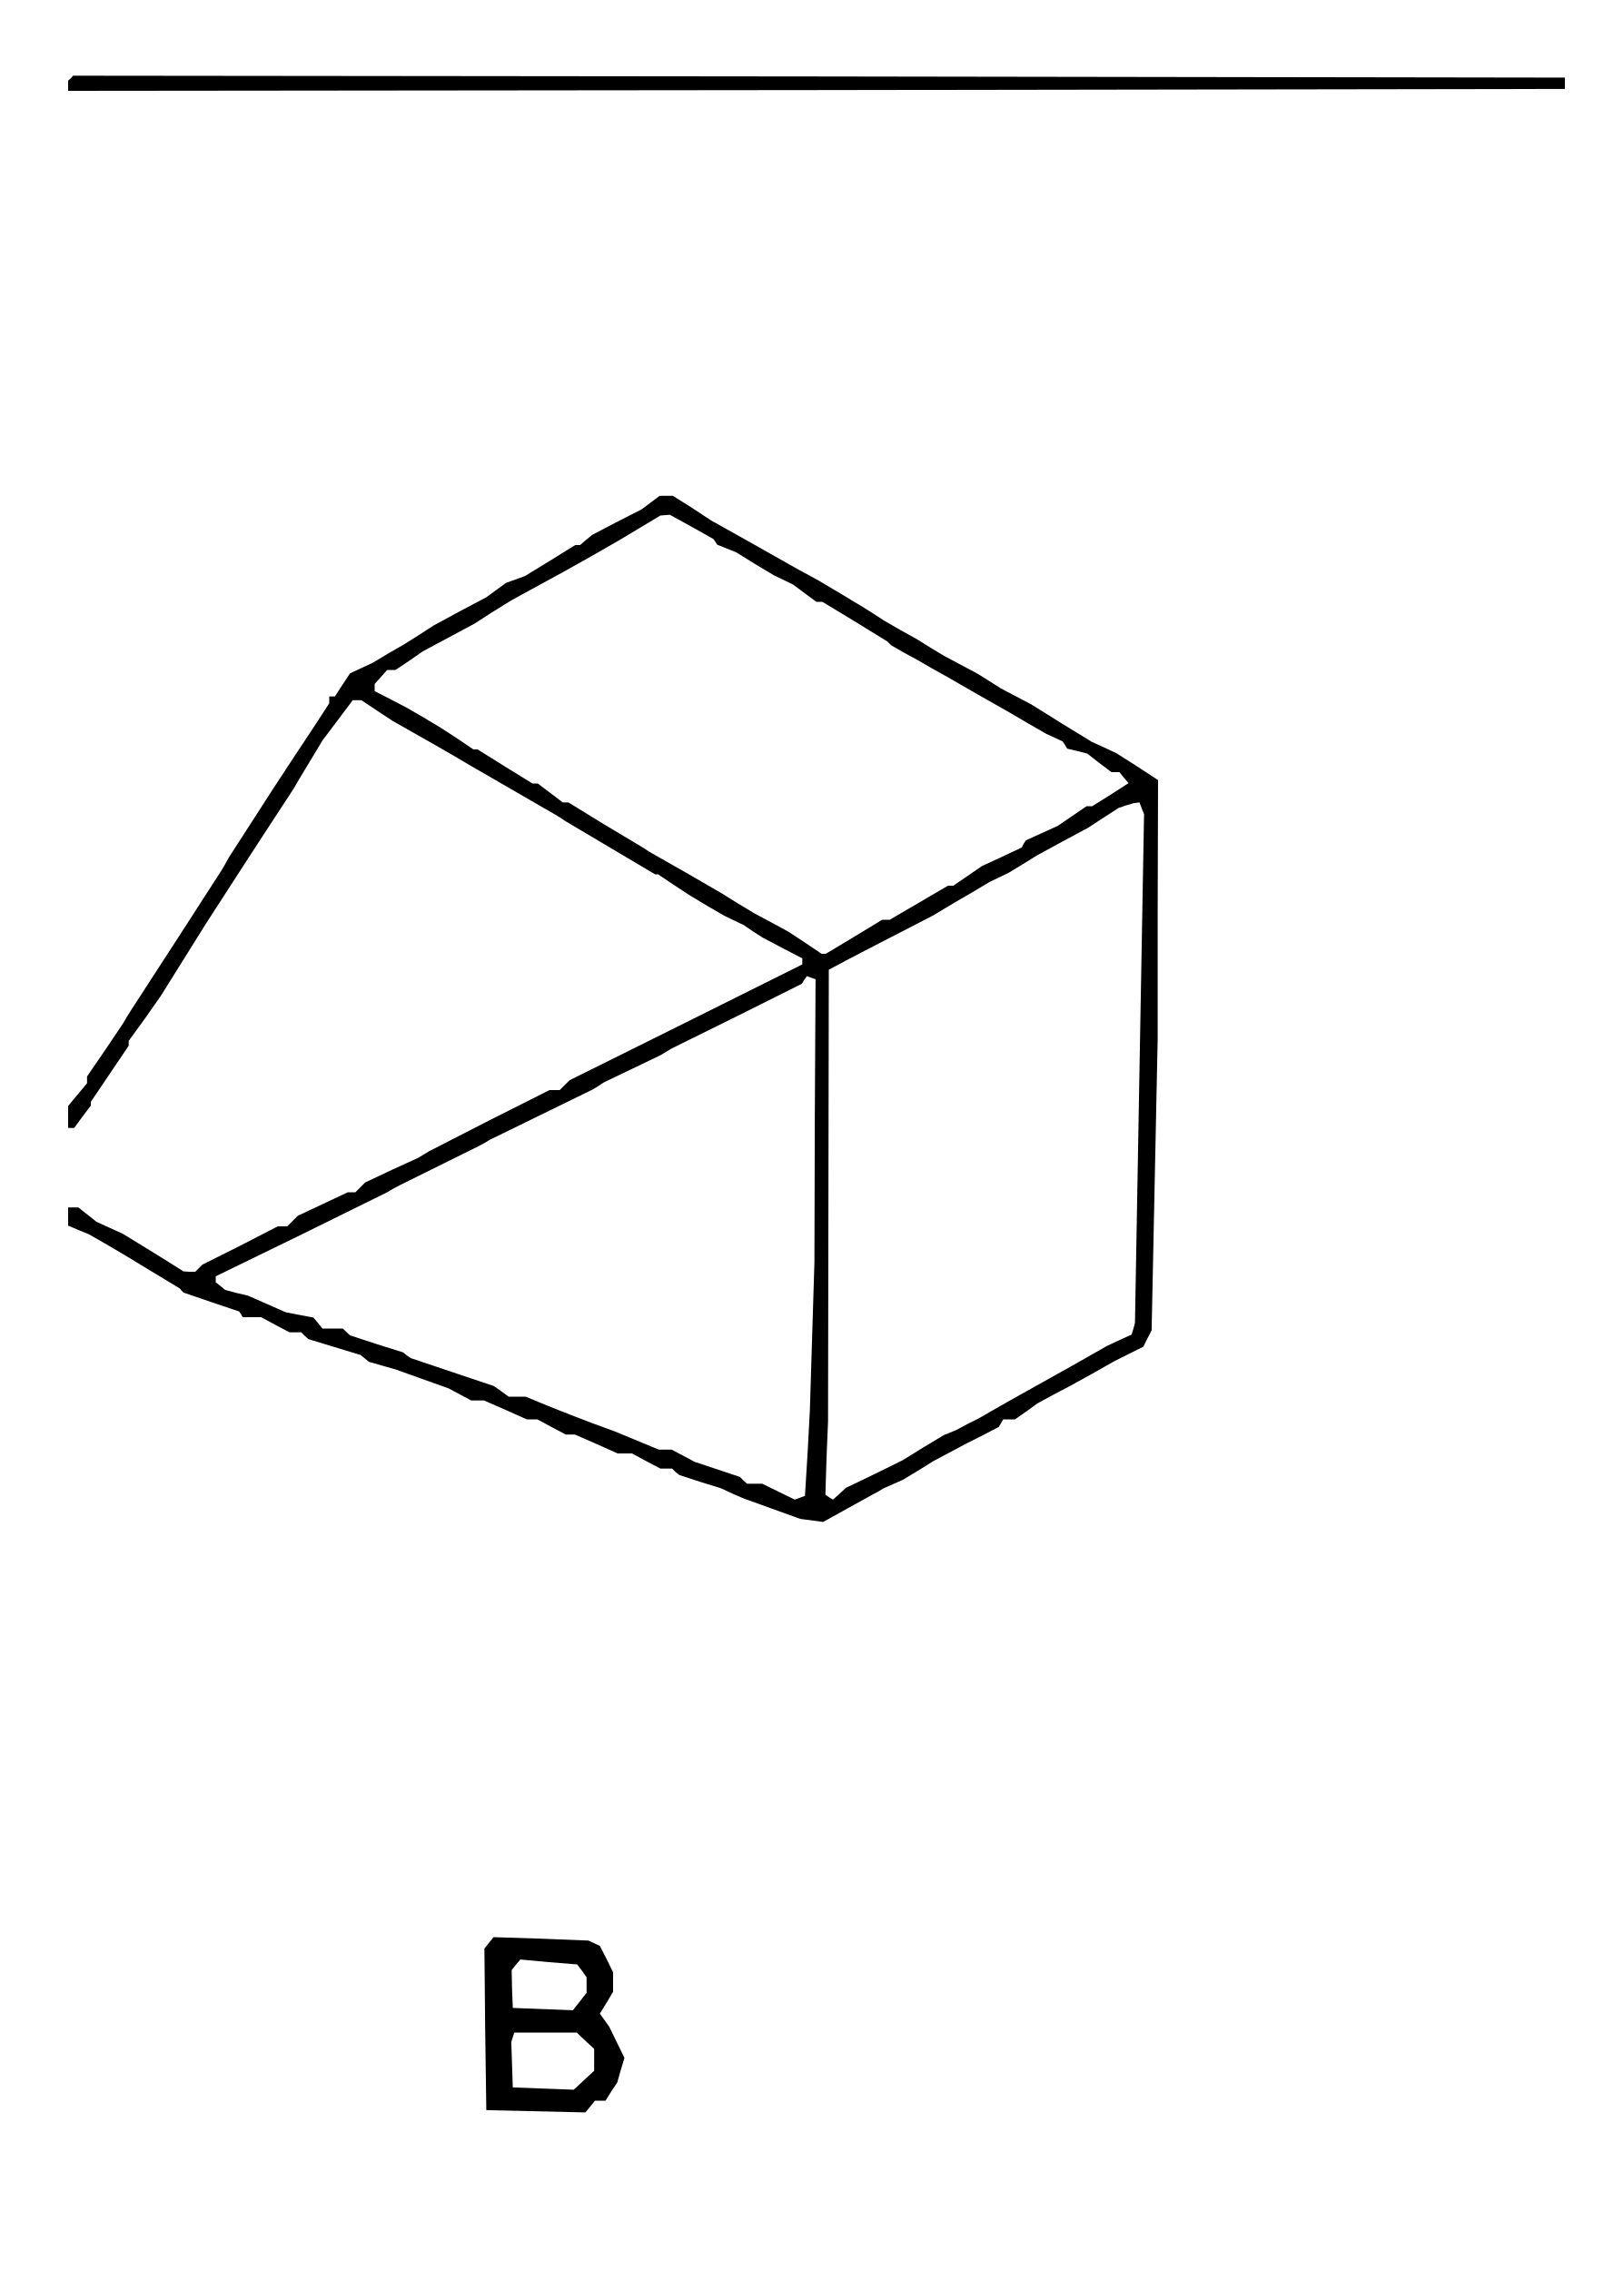
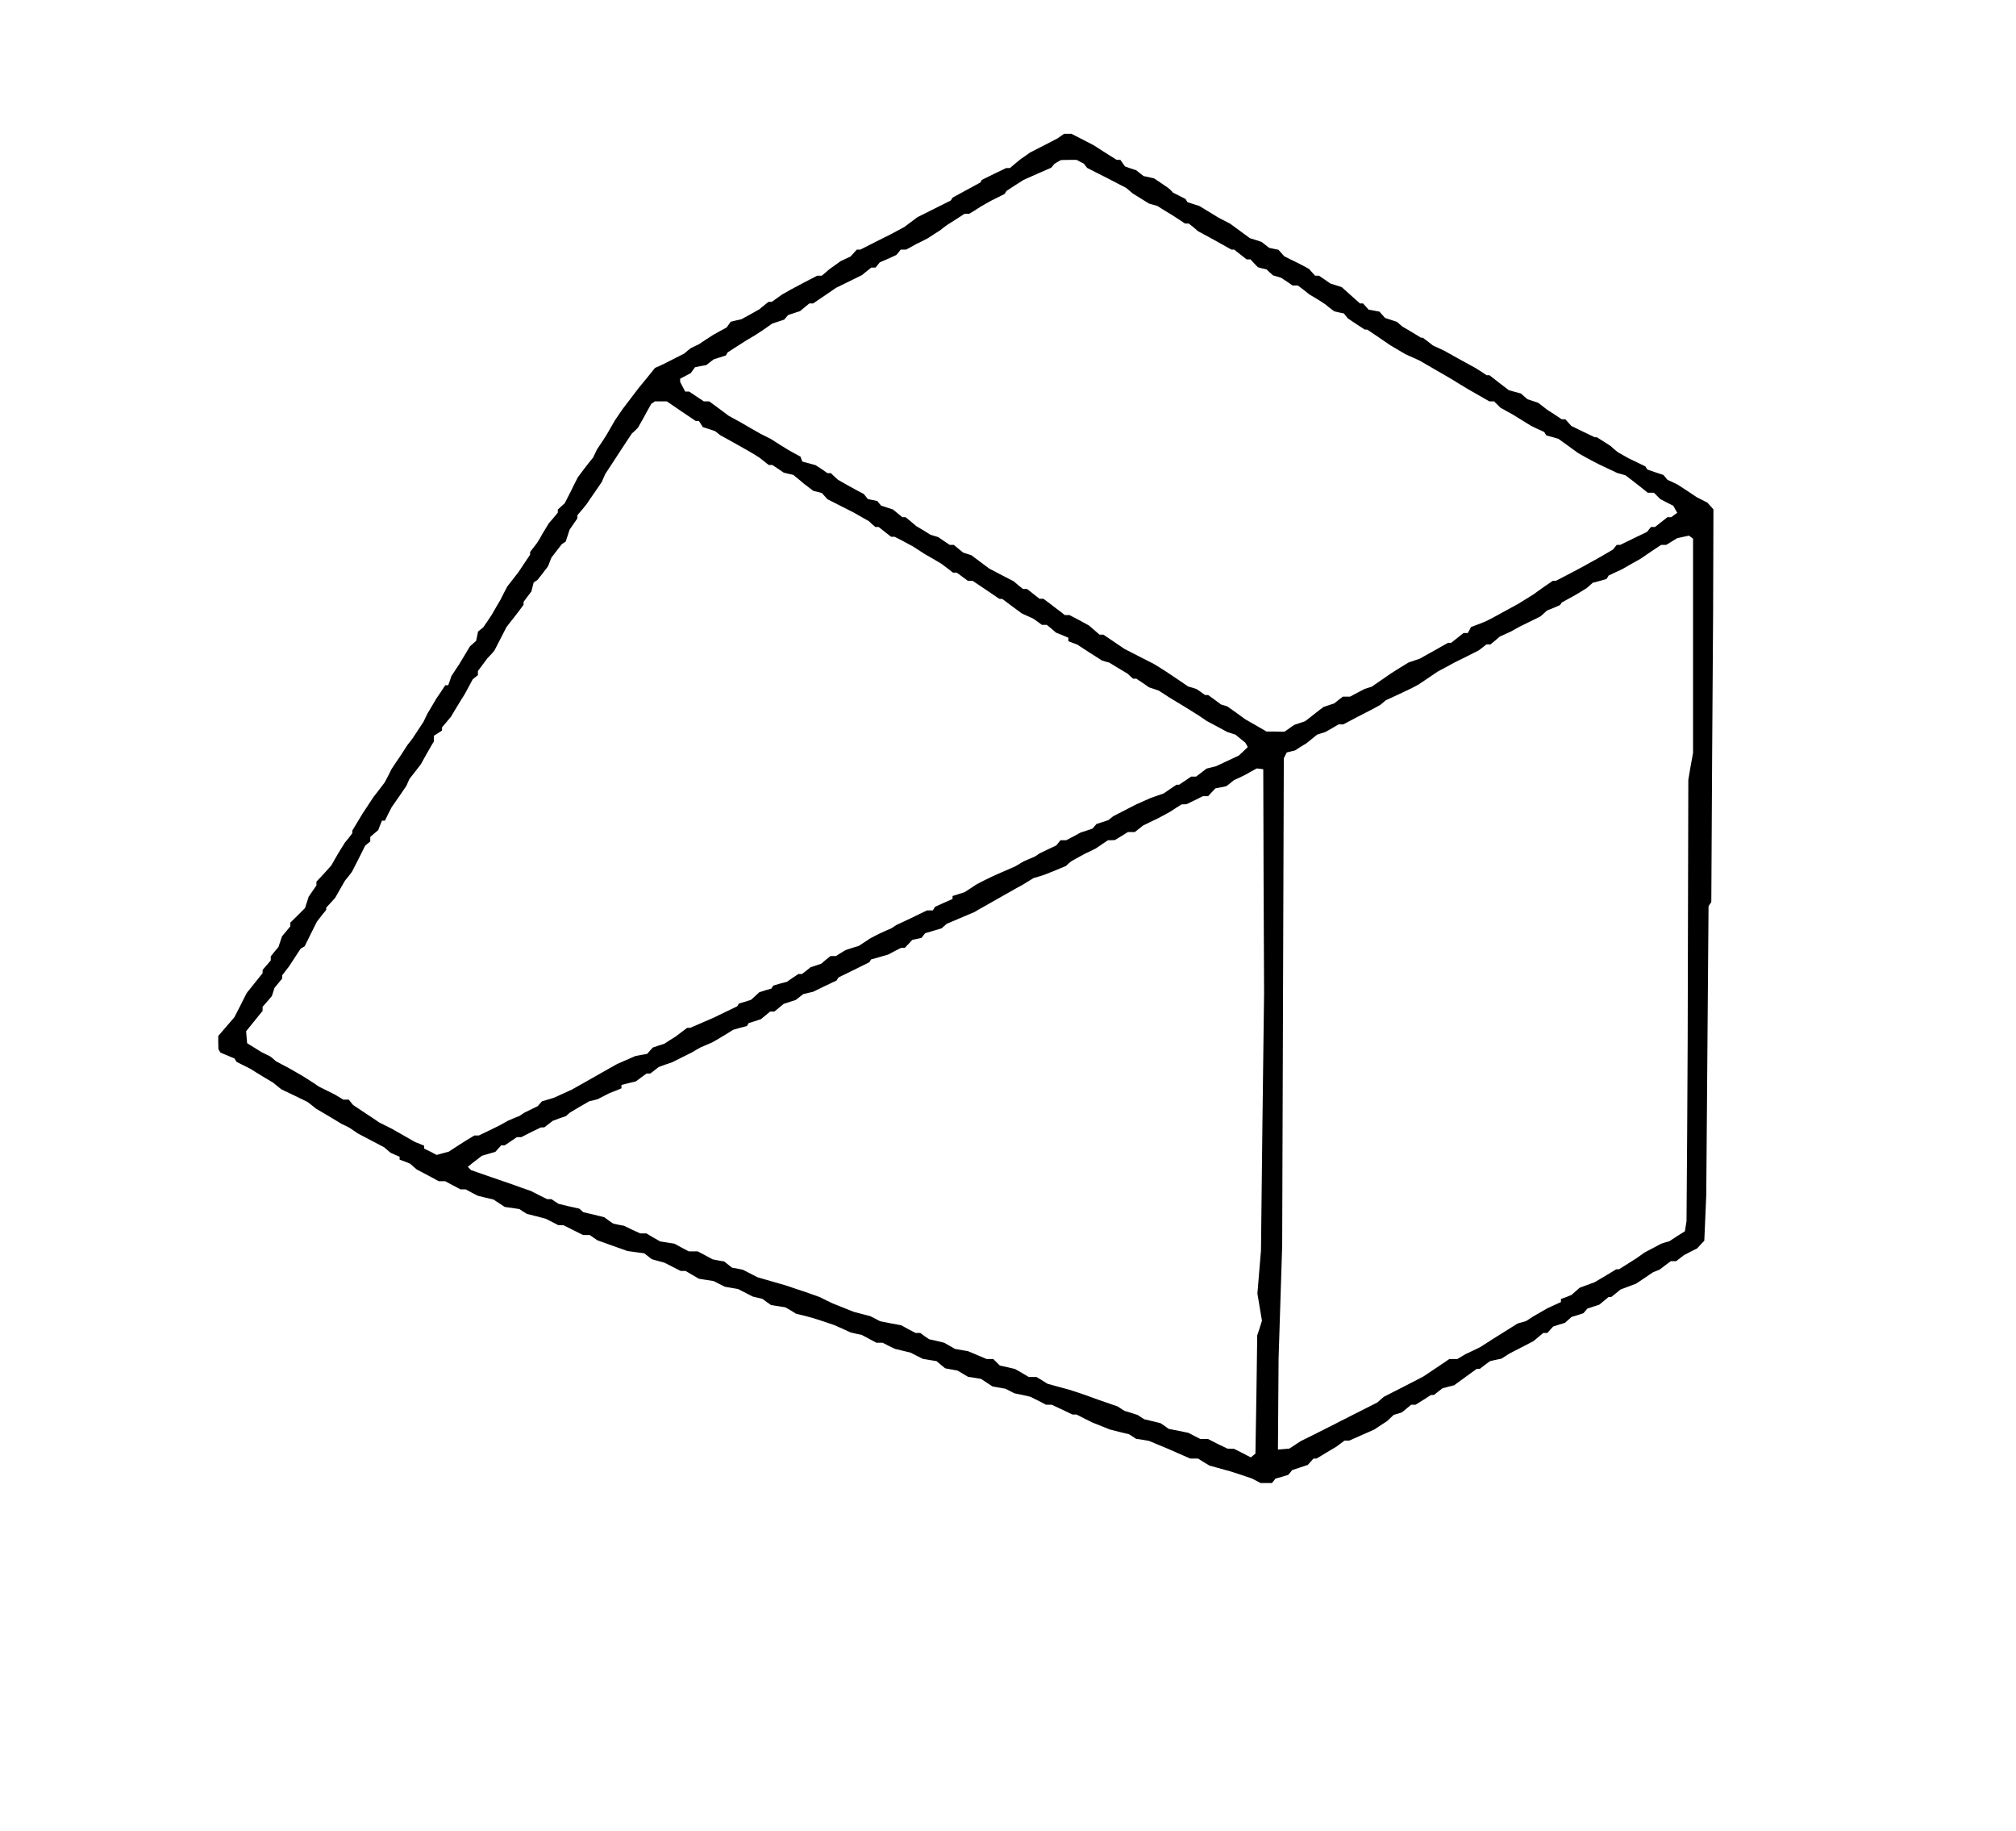
- <svg xmlns="http://www.w3.org/2000/svg" version="1.0" width="429" height="600" viewBox="0 0 429 600" preserveAspectRatio="xMidYMid meet">
-   <g transform="translate(0,600) scale(0.1,-0.1)" fill="currentColor" stroke="none">
-     <path d="M187 5793 l-7 -6 0 -14 0 -13 1978 2 1977 3 0 15 0 15 -1971 3 -1971 2 -6 -7z M1719 4672 l-24 -18 -65 -33 -65 -34 -16 -13 -16 -14 -6 0 -7 0 -66 -41 -67 -41 -25 -9 -25 -9 -26 -19 -26 -19 -70 -37 -70 -38 -40 -26 -40 -25 -40 -23 -40 -24 -30 -14 -30 -14 -20 -30 -20 -31 -7 0 -8 0 0 -9 0 -9 -35 -54 -35 -53 -10 -15 -10 -15 -59 -90 -58 -90 -29 -45 -29 -45 -10 -18 -10 -17 -120 -186 -120 -185 -10 -16 -10 -17 -47 -70 -48 -70 0 -9 0 -9 -25 -30 -25 -30 0 -29 0 -29 8 0 8 0 22 30 22 29 0 5 0 5 50 74 50 74 0 7 0 6 43 59 42 60 60 96 60 96 66 102 66 102 49 75 49 75 10 17 10 17 29 48 29 48 40 53 39 52 12 0 11 0 42 -28 41 -27 53 -30 53 -30 52 -30 51 -30 109 -63 109 -63 15 -9 15 -10 118 -70 118 -70 4 0 4 0 43 -29 43 -28 45 -27 45 -26 25 -12 25 -12 25 -17 25 -16 53 -28 52 -27 0 -8 0 -8 -307 -153 -308 -153 -13 -13 -13 -13 -14 0 -13 0 -159 -80 -158 -81 -15 -9 -15 -9 -70 -32 -70 -33 -13 -13 -13 -13 -10 0 -10 0 -66 -31 -66 -31 -14 -14 -14 -14 -12 0 -13 0 -99 -51 -100 -50 -10 -10 -9 -9 -16 0 -15 1 -80 50 -80 49 -35 16 -35 16 -24 19 -24 19 -13 0 -14 0 0 -24 0 -24 28 -12 27 -11 47 -27 46 -27 74 -45 73 -44 5 -6 5 -5 73 -25 74 -25 5 -7 4 -8 25 0 24 0 37 -20 38 -20 15 0 16 0 9 -9 10 -9 69 -21 69 -21 11 -9 11 -9 35 -10 35 -10 70 -25 70 -25 30 -16 30 -16 17 0 17 0 57 -25 56 -25 14 0 14 0 37 -20 38 -20 12 0 12 0 57 -25 56 -25 19 0 19 0 37 -20 38 -20 15 0 16 0 9 -9 10 -8 55 -18 55 -17 30 -14 30 -13 75 -27 75 -27 30 -4 30 -4 65 36 65 36 15 8 15 9 25 11 25 11 40 24 40 25 45 24 45 24 42 21 42 22 6 10 6 10 16 0 15 0 30 21 29 21 42 23 42 22 60 33 60 34 38 19 38 19 11 22 11 21 8 385 8 385 0 342 1 342 -55 36 -55 35 -32 15 -33 15 -80 49 -80 50 -40 21 -40 21 -30 19 -30 19 -45 24 -45 24 -35 21 -35 22 -45 25 -45 26 -26 17 -27 17 -58 35 -59 35 -27 15 -28 15 -115 65 -116 65 -50 33 -51 32 -18 0 -17 0 -24 -18z m109 -64 l57 -32 5 -7 5 -8 25 -10 25 -10 50 -31 50 -30 25 -12 25 -12 31 -23 31 -23 8 0 8 0 86 -52 86 -53 5 -5 5 -5 35 -20 35 -19 36 -21 36 -20 87 -50 88 -50 46 -27 47 -27 22 -10 21 -10 6 -9 6 -10 26 -6 27 -7 32 -25 32 -24 10 0 11 0 12 -15 12 -14 -48 -31 -48 -30 -8 0 -7 0 -38 -26 -38 -26 -42 -19 -42 -19 -6 -9 -5 -10 -53 -25 -52 -24 -38 -26 -38 -26 -7 0 -7 0 -77 -45 -77 -45 -10 0 -10 0 -74 -45 -75 -45 -5 0 -6 0 -43 29 -44 29 -44 24 -45 24 -45 27 -45 28 -95 55 -95 54 -15 10 -15 9 -92 55 -91 56 -8 0 -7 0 -33 25 -33 25 -7 0 -7 0 -73 45 -72 45 -5 0 -6 0 -43 29 -43 28 -45 27 -45 26 -42 22 -43 22 0 10 0 9 17 19 16 18 11 0 11 0 36 24 36 25 69 37 69 37 40 26 40 25 20 12 20 11 55 30 55 30 75 42 75 43 55 33 55 33 13 1 12 1 58 -32z m1189 -744 l6 -15 -12 -672 -12 -672 -4 -15 -5 -16 -33 -15 -32 -15 -95 -54 -95 -53 -75 -42 -75 -43 -30 -15 -30 -16 -15 -6 -15 -6 -55 -33 -55 -34 -75 -37 -75 -36 -17 -16 -17 -15 -10 6 -10 7 3 97 4 97 1 596 1 597 43 23 42 22 95 49 95 49 30 18 30 18 45 26 45 27 25 12 25 12 38 23 37 23 68 37 67 36 40 26 40 26 20 7 20 6 8 1 8 1 6 -16z m-864 -825 l-1 -374 -6 -195 -6 -195 -6 -113 -7 -114 -13 -5 -14 -5 -43 21 -43 21 -20 0 -20 0 -10 9 -9 9 -60 20 -60 20 -30 16 -30 16 -17 0 -17 0 -58 24 -58 24 -60 22 -60 23 -58 23 -58 24 -22 0 -23 0 -19 14 -20 14 -110 37 -110 37 -10 7 -10 8 -70 22 -70 23 -10 9 -9 9 -27 0 -27 0 -12 15 -12 14 -37 7 -36 7 -50 22 -50 22 -30 7 -30 8 -12 10 -13 10 0 8 0 8 228 111 227 112 15 9 15 8 105 52 105 52 15 8 15 9 135 66 135 66 15 9 15 10 75 36 75 36 15 9 15 9 172 85 172 86 6 10 7 10 11 -4 12 -4 -2 -374z M1292 867 l-12 -15 2 -213 3 -214 131 -3 131 -3 13 16 12 15 14 0 14 0 15 24 16 24 9 32 10 33 -20 41 -20 41 -12 17 -13 18 18 29 17 29 0 26 0 25 -17 35 -18 35 -15 7 -15 7 -125 5 -126 4 -12 -15z m246 -74 l12 -17 0 -20 0 -21 -18 -23 -18 -23 -79 3 -80 3 -2 50 -1 50 11 14 12 14 75 -7 75 -6 13 -17z m9 -185 l23 -21 0 -29 0 -29 -27 -25 -27 -25 -80 3 -81 3 -2 60 -2 60 4 13 4 12 83 0 82 0 23 -22z" />
+ <svg xmlns="http://www.w3.org/2000/svg" version="1.0" width="1236" height="1122" viewBox="0 0 1236 1122" preserveAspectRatio="xMidYMid meet">
+   <g transform="translate(0,1122) scale(0.1,-0.1)" fill="currentColor" stroke="none">
+     <path d="M6504 10386 l-20 -14 -85 -44 -84 -43 -28 -20 -29 -20 -33 -27 -33 -28 -11 0 -12 0 -75 -36 -75 -37 -4 -8 -5 -8 -85 -46 -84 -46 -6 -9 -6 -9 -102 -51 -102 -51 -40 -30 -40 -30 -41 -22 -41 -22 -94 -47 -94 -48 -11 0 -11 0 -19 -21 -19 -21 -30 -14 -30 -14 -35 -25 -35 -25 -23 -20 -24 -20 -14 0 -14 0 -81 -42 -81 -43 -26 -15 -27 -15 -32 -23 -31 -22 -10 0 -10 0 -29 -23 -28 -23 -55 -31 -55 -30 -32 -7 -33 -8 -12 -17 -13 -18 -40 -22 -40 -22 -45 -29 -45 -30 -25 -12 -25 -12 -20 -16 -20 -17 -65 -33 -65 -33 -24 -11 -25 -11 -50 -62 -51 -62 -48 -63 -48 -63 -24 -35 -24 -35 -26 -45 -26 -45 -29 -45 -30 -45 -12 -25 -12 -25 -26 -32 -25 -32 -21 -28 -21 -28 -23 -45 -22 -45 -18 -35 -18 -35 -21 -19 -21 -19 0 -10 0 -9 -27 -33 -28 -32 -20 -33 -20 -33 -15 -27 -16 -26 -22 -29 -22 -28 0 -8 0 -9 -35 -52 -35 -53 -35 -45 -35 -45 -21 -40 -20 -40 -27 -46 -27 -47 -26 -39 -26 -38 -16 -13 -16 -13 -6 -29 -6 -28 -19 -17 -19 -17 -33 -55 -33 -55 -24 -36 -24 -37 -9 -27 -10 -28 -9 0 -9 0 -27 -41 -28 -41 -27 -46 -28 -47 -12 -25 -12 -25 -33 -50 -33 -50 -15 -20 -16 -20 -22 -34 -22 -34 -28 -41 -27 -41 -20 -40 -21 -40 -34 -45 -35 -45 -33 -50 -33 -50 -32 -53 -32 -53 0 -8 0 -8 -22 -29 -23 -28 -22 -35 -22 -36 -20 -35 -20 -35 -45 -50 -46 -49 0 -12 0 -11 -24 -35 -24 -35 -11 -35 -11 -34 -45 -45 -45 -44 0 -12 0 -11 -25 -30 -26 -31 -11 -33 -11 -33 -24 -28 -23 -29 0 -12 0 -13 -25 -29 -25 -29 0 -10 0 -10 -49 -61 -48 -60 -20 -39 -20 -40 -18 -35 -18 -35 -50 -58 -49 -57 0 -40 1 -40 6 -11 7 -11 43 -18 43 -18 6 -11 7 -10 42 -21 42 -21 35 -22 36 -22 33 -20 34 -20 26 -21 26 -21 80 -38 80 -39 26 -20 26 -21 34 -20 34 -20 45 -27 45 -27 25 -12 25 -13 25 -17 25 -17 80 -42 80 -42 20 -17 20 -17 27 -12 28 -12 0 -9 0 -9 33 -12 32 -13 20 -18 20 -17 68 -36 67 -36 20 0 19 0 47 -25 47 -25 16 0 16 0 37 -20 37 -19 48 -12 48 -11 35 -23 35 -23 45 -6 45 -7 22 -15 23 -14 58 -15 58 -15 39 -20 39 -20 16 0 15 0 60 -30 60 -30 20 0 21 0 23 -16 23 -16 92 -33 93 -33 51 -7 52 -7 23 -18 23 -18 39 -11 40 -11 49 -25 49 -25 15 0 15 0 41 -24 41 -24 45 -7 45 -7 35 -18 35 -17 40 -7 40 -7 45 -23 45 -23 29 -7 30 -7 26 -19 27 -19 44 -7 44 -7 33 -19 32 -20 53 -13 52 -14 65 -21 65 -22 50 -22 50 -23 34 -8 34 -7 45 -24 45 -24 19 0 19 0 37 -19 37 -18 49 -12 49 -12 37 -19 38 -19 42 -7 42 -7 26 -22 27 -22 38 -7 38 -7 32 -19 32 -19 40 -6 40 -7 35 -23 35 -23 40 -7 39 -7 28 -14 27 -14 49 -10 48 -11 49 -24 48 -25 18 0 17 0 64 -30 63 -30 12 0 13 0 47 -24 48 -24 55 -22 55 -22 59 -15 58 -14 22 -14 21 -14 40 -6 40 -7 60 -25 60 -25 66 -29 66 -29 24 0 24 0 35 -22 35 -21 65 -18 65 -18 65 -21 65 -22 27 -14 26 -14 35 0 35 0 11 13 11 14 39 11 39 12 12 14 12 15 48 16 48 16 17 19 18 20 10 0 9 0 61 37 62 37 24 18 24 18 14 0 15 0 77 34 77 34 39 26 40 26 20 19 20 19 25 7 25 8 28 23 29 24 13 0 14 0 48 30 47 30 9 0 9 0 25 20 26 20 36 10 36 9 70 51 69 50 10 0 9 0 31 24 31 23 35 8 35 7 25 16 25 16 74 38 73 38 30 25 30 25 12 0 13 0 18 20 17 19 37 12 36 11 20 18 20 18 37 11 36 12 12 14 12 14 36 12 37 12 28 23 29 24 8 0 8 0 29 23 28 23 48 18 48 18 52 35 52 35 20 8 20 8 34 26 35 26 17 0 16 0 24 19 24 18 40 21 40 20 22 24 22 23 6 140 6 140 7 885 7 885 8 13 9 13 5 887 6 887 1 316 1 317 -18 20 -19 21 -31 16 -32 16 -60 40 -60 39 -31 15 -31 14 -12 15 -13 15 -49 16 -49 17 -6 9 -6 10 -51 25 -52 25 -34 19 -33 19 -22 18 -21 19 -42 27 -43 27 -6 0 -7 0 -71 34 -72 35 -18 20 -19 21 -11 0 -11 0 -45 30 -45 29 -27 21 -27 21 -33 11 -33 11 -20 17 -20 18 -37 10 -37 10 -60 46 -59 46 -9 0 -8 0 -35 23 -35 22 -95 52 -95 53 -34 16 -35 16 -31 24 -32 24 -5 0 -6 0 -57 35 -58 34 -16 14 -16 14 -36 12 -37 12 -17 19 -18 20 -33 6 -33 6 -17 19 -17 19 -9 0 -10 0 -56 50 -56 50 -34 11 -35 11 -35 24 -35 24 -12 0 -12 0 -19 21 -19 21 -35 19 -35 18 -41 20 -40 20 -18 20 -18 20 -29 6 -28 6 -23 18 -23 18 -36 12 -36 11 -61 45 -60 44 -35 18 -35 18 -59 36 -59 36 -37 12 -37 12 -6 10 -5 9 -39 20 -38 19 -13 14 -14 13 -45 31 -45 30 -32 7 -32 7 -23 18 -23 18 -34 11 -34 12 -14 20 -14 20 -12 0 -12 1 -70 44 -70 45 -68 35 -68 35 -22 0 -23 0 -20 -14z m119 -158 l22 -11 10 -13 10 -13 120 -61 120 -62 20 -17 20 -17 50 -31 50 -31 25 -7 25 -7 43 -27 43 -26 42 -27 42 -28 12 0 11 0 29 -23 28 -24 103 -56 102 -57 9 0 8 0 38 -30 38 -30 12 0 12 0 22 -24 23 -24 26 -7 27 -6 20 -19 20 -18 25 -7 25 -8 35 -23 35 -24 16 0 16 0 36 -27 35 -28 29 -17 28 -17 20 -13 20 -13 27 -22 28 -21 29 -7 30 -6 12 -15 12 -15 52 -35 52 -34 8 0 7 0 70 -47 70 -48 47 -28 46 -27 30 -14 30 -13 15 -7 15 -7 50 -29 50 -29 45 -26 45 -26 55 -34 55 -33 63 -36 63 -36 14 0 15 0 20 -20 19 -19 38 -21 38 -21 55 -34 55 -34 41 -20 42 -19 6 -11 7 -10 37 -10 37 -11 61 -44 61 -44 39 -22 39 -21 25 -13 25 -13 55 -26 55 -26 25 -7 25 -7 28 -21 27 -21 41 -32 41 -33 19 0 19 0 20 -20 19 -19 40 -21 40 -20 12 -22 12 -21 -19 -14 -18 -13 -12 0 -11 0 -38 -30 -38 -30 -12 0 -13 0 -12 -15 -12 -15 -83 -40 -82 -40 -10 0 -11 0 -12 -15 -12 -14 -46 -27 -47 -27 -45 -25 -45 -25 -83 -44 -83 -43 -10 0 -9 0 -61 -42 -60 -43 -47 -29 -47 -29 -55 -30 -55 -30 -42 -23 -43 -22 -45 -18 -46 -17 -10 -19 -10 -18 -13 0 -13 0 -38 -30 -38 -30 -10 0 -9 0 -87 -49 -86 -48 -35 -12 -35 -12 -52 -32 -51 -32 -61 -42 -61 -42 -22 -7 -22 -7 -44 -23 -45 -24 -22 0 -22 0 -26 -20 -26 -21 -33 -11 -33 -11 -28 -21 -27 -21 -29 -23 -30 -23 -33 -11 -33 -11 -30 -21 -30 -21 -55 1 -55 0 -65 38 -65 37 -55 40 -55 39 -19 6 -20 6 -39 29 -40 29 -9 0 -10 0 -26 19 -27 18 -25 8 -25 7 -69 47 -69 46 -36 23 -36 22 -90 46 -90 46 -65 44 -65 44 -12 0 -12 0 -33 29 -33 28 -59 32 -59 31 -14 0 -15 0 -26 21 -27 20 -39 30 -39 29 -12 0 -12 0 -38 30 -38 30 -13 0 -12 0 -29 23 -28 24 -35 18 -35 18 -40 21 -40 21 -55 41 -55 41 -25 8 -25 8 -28 23 -29 24 -12 0 -13 0 -36 24 -35 24 -23 7 -24 7 -43 27 -44 26 -33 28 -33 27 -10 0 -10 0 -29 24 -28 23 -37 12 -36 12 -12 14 -11 14 -29 6 -29 6 -12 15 -13 16 -49 26 -49 27 -30 17 -30 17 -22 20 -22 21 -11 0 -10 0 -36 25 -37 24 -40 11 -41 11 -6 15 -5 15 -37 20 -36 20 -55 34 -55 35 -30 15 -30 15 -60 34 -60 35 -38 21 -39 21 -60 45 -60 44 -17 0 -16 0 -45 30 -45 30 -12 0 -12 0 -16 30 -15 29 0 10 0 10 33 17 32 17 13 18 13 18 34 7 35 6 23 18 22 17 37 12 38 12 6 10 5 9 59 38 58 37 29 17 28 17 20 13 20 13 30 21 30 21 37 12 36 12 12 14 12 14 36 12 37 12 28 23 29 24 11 0 12 0 71 48 70 48 80 39 79 39 28 23 29 23 13 0 13 0 13 16 13 16 51 22 50 23 14 16 13 17 17 0 16 0 30 16 30 17 37 18 37 19 38 25 38 24 20 16 20 15 55 35 54 35 14 0 15 0 36 22 36 23 30 17 30 17 42 21 42 21 6 9 6 10 52 34 52 33 85 38 85 37 10 12 10 12 20 12 20 11 48 1 48 0 22 -12z m-2447 -1528 l89 -60 10 0 10 0 12 -19 12 -19 38 -12 38 -13 15 -12 15 -12 85 -47 85 -48 36 -21 35 -22 28 -22 29 -23 11 0 11 0 35 -23 35 -24 29 -7 30 -7 33 -27 32 -27 29 -22 29 -22 26 -6 26 -7 17 -19 17 -19 81 -41 81 -41 47 -27 46 -26 19 -18 20 -17 10 0 10 0 38 -30 38 -30 11 0 11 0 58 -30 57 -31 34 -22 34 -22 52 -30 51 -30 36 -27 36 -28 11 0 12 0 34 -25 34 -25 14 0 15 0 82 -55 81 -55 10 -1 9 0 60 -45 60 -44 35 -16 35 -16 27 -19 26 -19 15 0 15 0 29 -24 28 -24 38 -15 37 -16 0 -11 0 -10 28 -11 27 -10 38 -25 37 -24 38 -24 37 -24 22 -7 23 -6 56 -34 57 -34 17 -16 17 -15 10 0 10 0 39 -26 39 -27 30 -10 29 -10 33 -21 32 -21 48 -29 48 -29 40 -25 40 -25 27 -18 26 -18 64 -34 63 -34 25 -8 25 -8 30 -25 30 -24 8 -14 7 -13 -27 -26 -28 -26 -70 -33 -71 -33 -28 -7 -29 -7 -32 -25 -32 -24 -15 0 -15 0 -37 -25 -37 -25 -8 0 -8 0 -39 -26 -39 -27 -40 -14 -40 -14 -45 -20 -45 -20 -70 -36 -70 -36 -15 -12 -15 -12 -37 -12 -36 -12 -12 -14 -12 -14 -36 -12 -37 -12 -44 -24 -44 -23 -17 0 -18 0 -13 -16 -13 -16 -51 -24 -50 -24 -15 -10 -15 -10 -35 -15 -35 -15 -25 -15 -25 -15 -55 -24 -55 -24 -35 -16 -35 -17 -30 -15 -30 -16 -35 -23 -35 -23 -37 -12 -38 -12 0 -9 0 -9 -54 -24 -53 -24 -7 -11 -7 -11 -18 0 -17 0 -50 -24 -49 -24 -45 -21 -45 -21 -15 -10 -15 -10 -35 -15 -35 -16 -30 -15 -30 -16 -35 -23 -35 -23 -40 -12 -40 -13 -30 -18 -30 -19 -17 0 -16 0 -29 -23 -28 -24 -33 -11 -33 -11 -26 -21 -26 -20 -11 0 -11 0 -36 -24 -35 -24 -42 -11 -41 -12 -6 -9 -5 -9 -38 -11 -37 -12 -25 -23 -25 -23 -37 -12 -38 -11 -5 -9 -5 -8 -73 -35 -72 -35 -72 -31 -71 -31 -10 0 -9 0 -36 -27 -37 -28 -34 -21 -34 -22 -35 -11 -35 -12 -17 -19 -18 -20 -36 -6 -36 -7 -55 -24 -55 -24 -25 -14 -25 -14 -90 -51 -90 -51 -25 -14 -25 -14 -55 -25 -55 -25 -37 -11 -36 -11 -13 -15 -12 -14 -41 -20 -41 -20 -15 -10 -15 -10 -35 -14 -35 -15 -25 -14 -25 -14 -65 -32 -65 -31 -14 0 -13 0 -45 -27 -44 -28 -34 -22 -34 -22 -37 -10 -37 -10 -38 20 -39 19 0 9 0 9 -27 11 -28 11 -70 40 -70 40 -40 20 -40 20 -41 28 -41 27 -39 26 -39 26 -14 17 -13 16 -17 0 -16 0 -25 15 -25 15 -50 25 -50 25 -45 30 -45 29 -48 28 -49 28 -38 20 -38 20 -18 16 -19 15 -25 12 -25 12 -45 28 -45 28 -3 36 -3 37 50 62 51 63 0 13 0 12 29 33 28 33 8 25 8 25 23 28 24 29 0 10 0 10 20 26 21 27 36 55 36 55 13 8 12 7 37 75 38 76 28 36 29 36 0 7 0 7 28 30 27 30 30 53 30 52 21 26 21 27 18 35 18 35 23 46 23 46 16 13 15 12 0 14 0 14 24 21 25 21 11 29 12 29 9 0 9 0 20 41 21 41 46 66 45 66 9 21 9 20 35 45 35 45 27 49 28 49 12 21 13 21 0 17 0 18 25 16 25 16 0 10 0 10 28 33 27 32 20 34 20 33 22 36 22 35 25 46 24 45 16 13 16 13 0 13 0 12 29 39 29 39 22 23 21 24 37 72 37 72 23 30 23 29 30 39 29 39 0 9 0 9 24 32 24 32 7 28 7 27 12 8 11 7 33 42 32 42 10 26 10 26 32 42 33 42 12 8 11 7 12 36 12 37 24 35 24 35 0 10 0 9 28 33 27 33 23 34 23 33 24 35 24 35 11 25 11 25 23 35 23 35 58 89 59 89 19 17 18 18 17 30 17 30 24 44 24 43 11 7 11 8 36 0 37 0 88 -60z m6204 -1439 l0 -656 -15 -82 -14 -83 -2 -802 -2 -803 -3 -550 -4 -550 -5 -31 -5 -31 -48 -30 -47 -31 -25 -7 -25 -8 -51 -27 -51 -27 -24 -17 -24 -17 -55 -35 -54 -34 -9 0 -8 0 -66 -40 -66 -39 -46 -17 -46 -17 -25 -22 -25 -22 -32 -13 -33 -12 0 -10 0 -9 -42 -19 -43 -20 -40 -23 -40 -23 -25 -16 -25 -16 -25 -7 -25 -7 -40 -25 -40 -25 -75 -47 -75 -48 -45 -22 -45 -21 -25 -15 -25 -15 -24 0 -25 0 -80 -54 -81 -54 -120 -62 -120 -61 -20 -17 -20 -18 -85 -43 -85 -43 -25 -13 -25 -12 -40 -21 -40 -20 -85 -43 -85 -42 -35 -23 -35 -23 -35 -3 -35 -3 2 280 2 280 11 345 11 345 5 1494 5 1494 9 17 9 18 25 6 25 6 36 23 36 22 32 26 32 26 25 8 25 8 41 23 41 24 14 0 15 0 79 42 80 41 34 18 33 18 17 14 16 14 80 37 80 38 21 11 22 12 58 39 59 40 30 16 30 16 20 11 20 11 75 37 75 38 24 18 24 19 13 0 12 0 29 24 28 24 35 16 35 16 25 14 25 14 65 32 65 32 20 18 20 18 40 16 39 17 6 8 5 8 40 22 40 22 37 22 37 23 18 16 18 16 42 11 42 12 7 10 6 11 42 20 41 19 56 32 57 32 63 43 63 42 15 0 16 0 33 20 34 21 36 8 37 8 13 -10 12 -9 0 -657z m-2633 -1441 l3 -685 -10 -790 -9 -790 -11 -132 -11 -132 14 -83 14 -83 -14 -45 -15 -45 -5 -362 -6 -363 -14 -11 -14 -12 -52 27 -52 26 -20 0 -20 1 -60 29 -59 30 -24 0 -23 0 -37 19 -37 19 -60 12 -60 12 -25 18 -25 17 -50 12 -50 12 -20 13 -20 13 -40 13 -40 12 -21 13 -21 14 -69 24 -69 24 -30 11 -30 11 -50 17 -50 16 -66 18 -66 18 -34 21 -34 21 -24 0 -24 0 -42 25 -42 24 -47 11 -46 10 -20 20 -20 20 -20 0 -21 0 -57 24 -57 24 -40 7 -40 7 -33 19 -34 19 -45 11 -46 10 -28 19 -27 20 -15 0 -14 0 -44 23 -44 24 -65 12 -65 13 -30 16 -30 15 -50 13 -50 13 -65 26 -65 26 -40 19 -40 20 -45 16 -45 16 -55 18 -55 19 -90 26 -90 26 -45 23 -45 23 -33 7 -34 6 -24 19 -24 19 -35 6 -36 7 -46 25 -46 24 -27 0 -27 0 -44 23 -44 24 -44 7 -44 7 -42 24 -42 25 -19 0 -19 0 -50 23 -50 24 -33 6 -32 7 -28 19 -27 20 -64 16 -65 15 -12 11 -13 11 -63 14 -63 15 -22 14 -22 15 -14 0 -13 0 -50 25 -49 25 -55 19 -55 20 -128 44 -129 45 -10 10 -10 10 14 11 13 11 30 23 30 23 41 12 41 12 18 20 18 20 11 0 11 0 37 25 37 25 13 0 14 0 59 30 60 29 11 1 11 0 26 20 26 20 40 15 41 14 12 11 13 11 59 35 59 34 26 6 26 7 35 18 35 18 38 15 37 15 0 10 0 11 44 11 45 11 32 24 33 24 12 0 11 0 26 20 26 20 41 15 41 14 62 31 62 31 25 15 25 14 35 15 35 15 30 17 30 18 35 21 35 22 42 12 42 11 6 9 5 9 38 12 37 12 28 23 29 24 13 0 13 0 29 24 28 23 37 12 37 12 23 18 23 18 30 7 30 7 72 35 72 34 6 10 6 9 94 46 95 47 5 8 5 9 53 15 52 15 40 21 39 20 11 0 12 0 23 24 23 25 28 6 28 6 12 15 11 14 51 15 50 15 16 14 16 14 85 36 85 36 25 15 25 14 90 51 90 51 30 17 30 16 36 22 36 22 34 10 34 11 65 26 65 27 16 15 17 14 43 24 44 24 32 15 32 16 37 25 37 25 21 0 21 1 40 24 40 25 21 0 21 0 26 20 25 20 43 21 44 21 40 21 40 22 35 23 35 22 15 0 15 1 50 24 50 25 16 0 16 0 22 24 23 24 33 6 33 7 24 18 23 19 35 16 35 17 35 20 35 19 20 -2 20 -3 2 -685z" />
  </g>
</svg>
